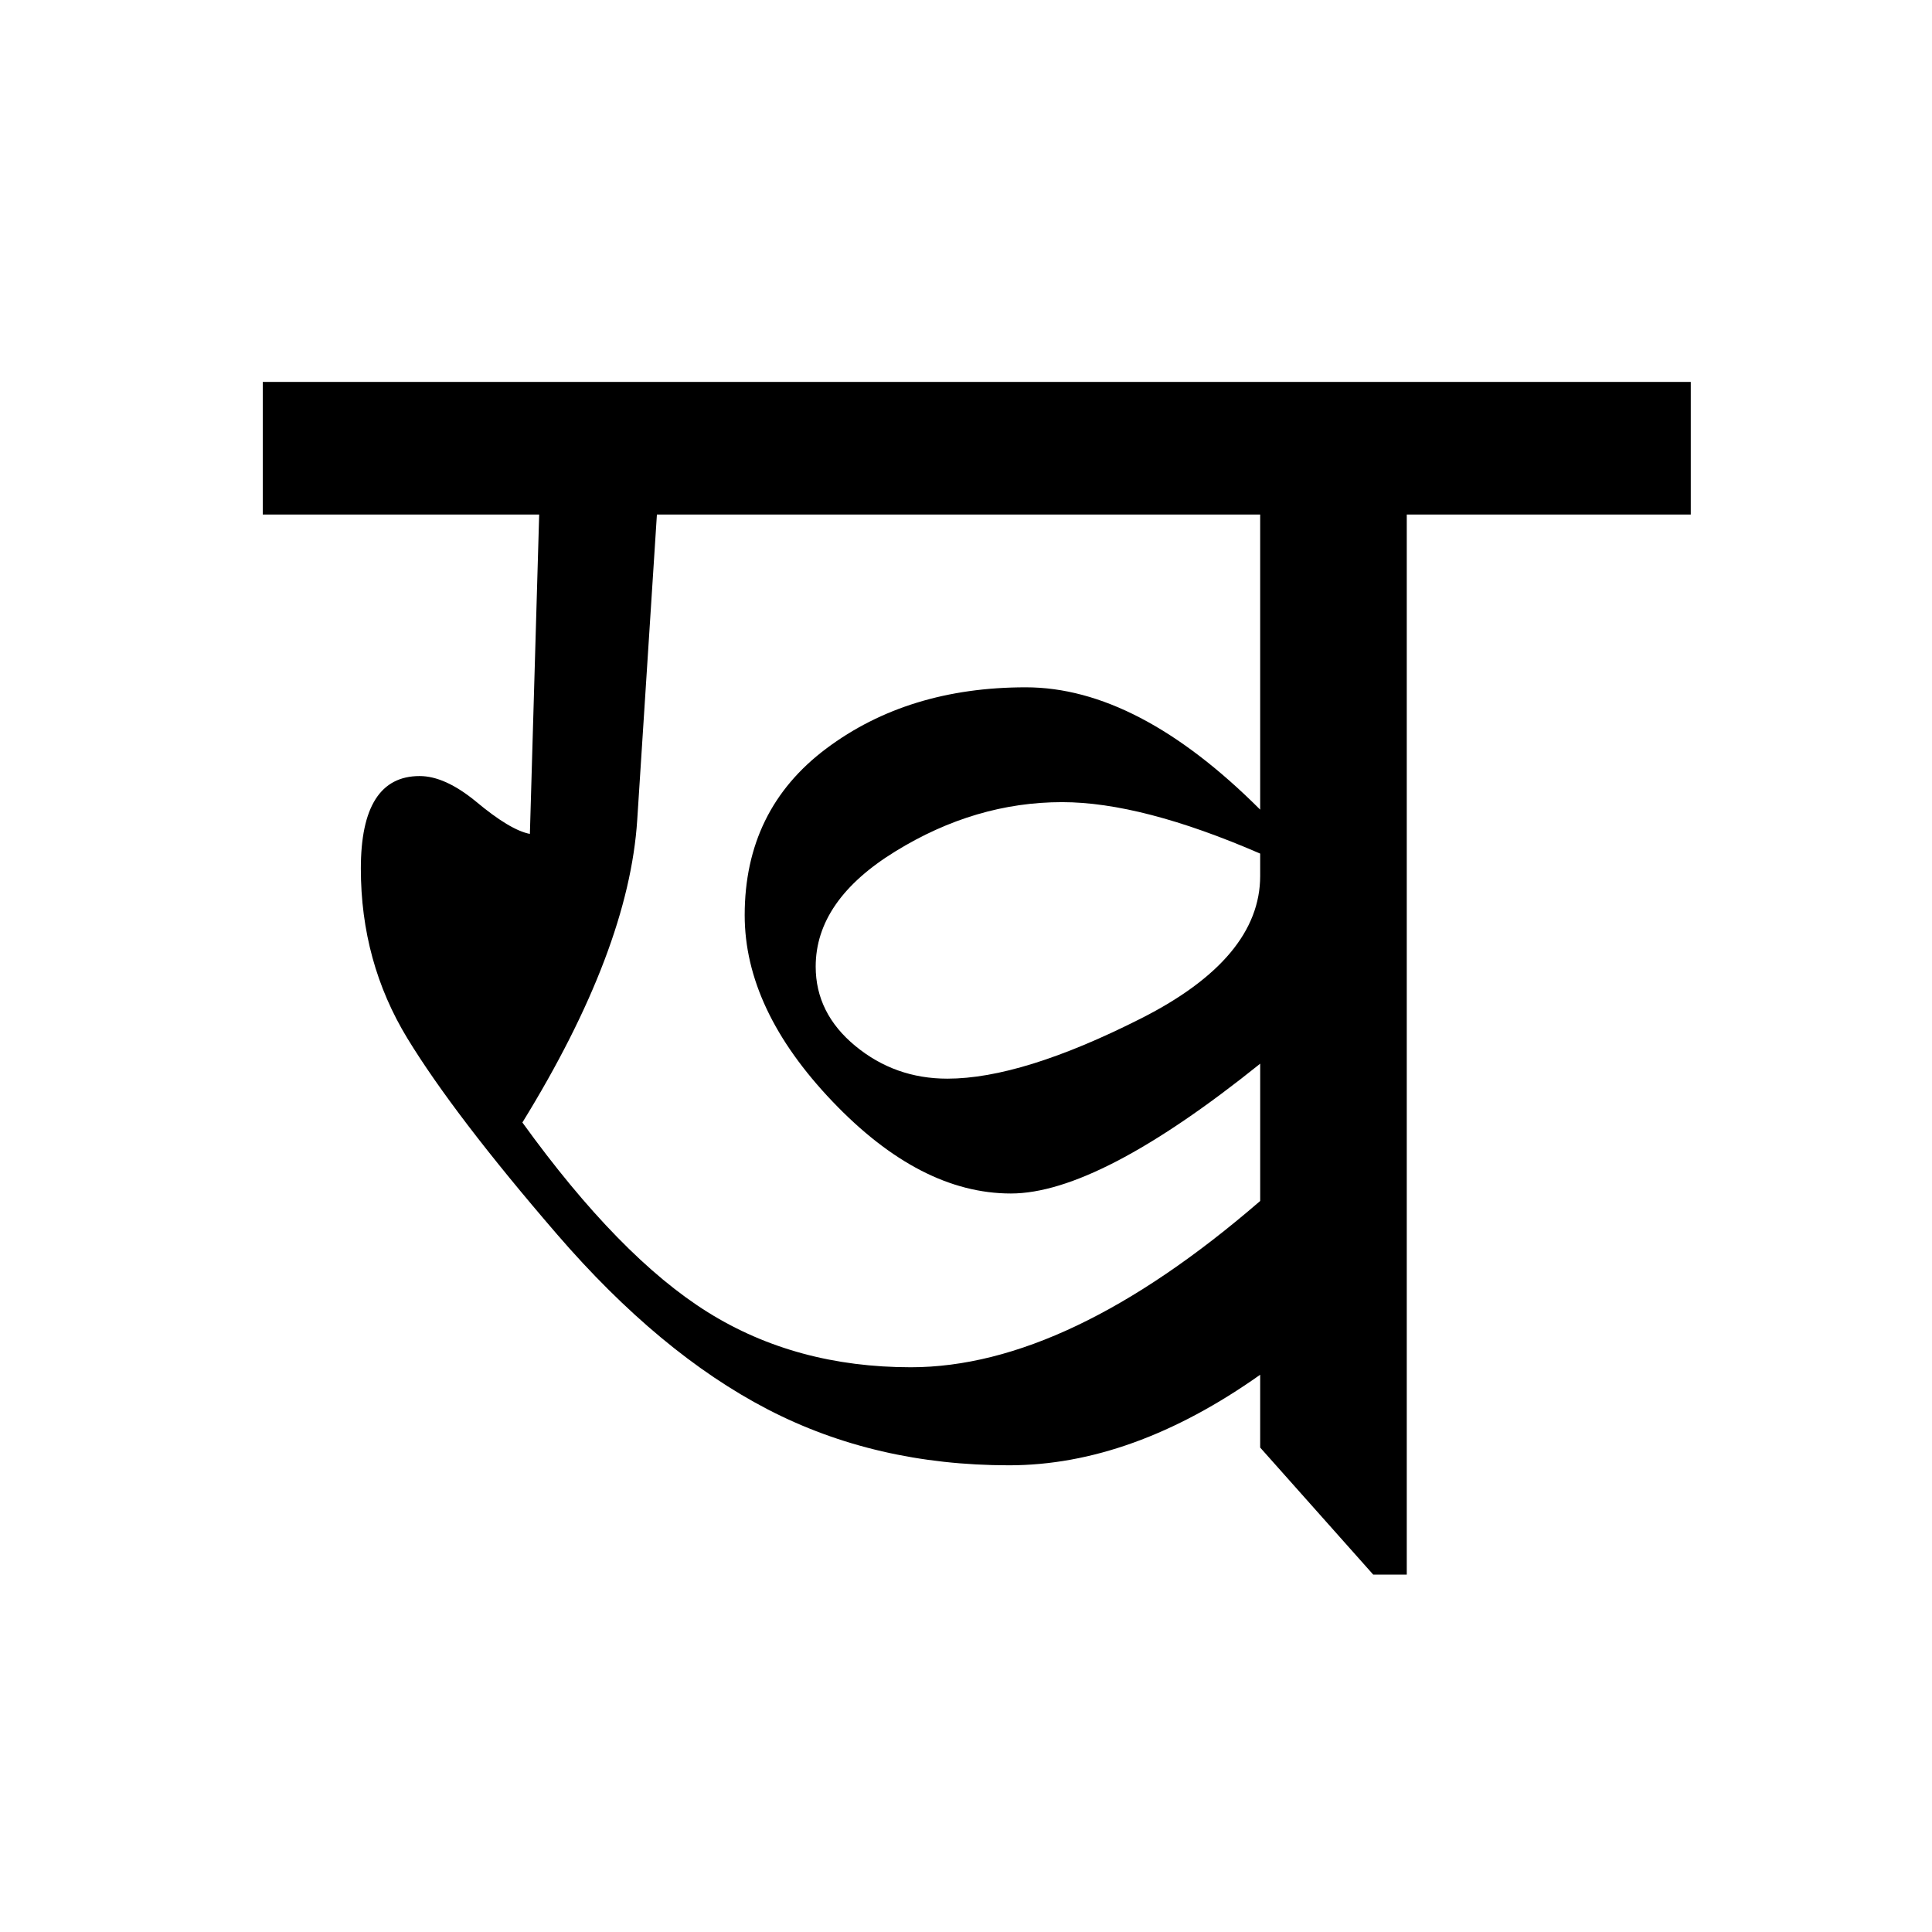
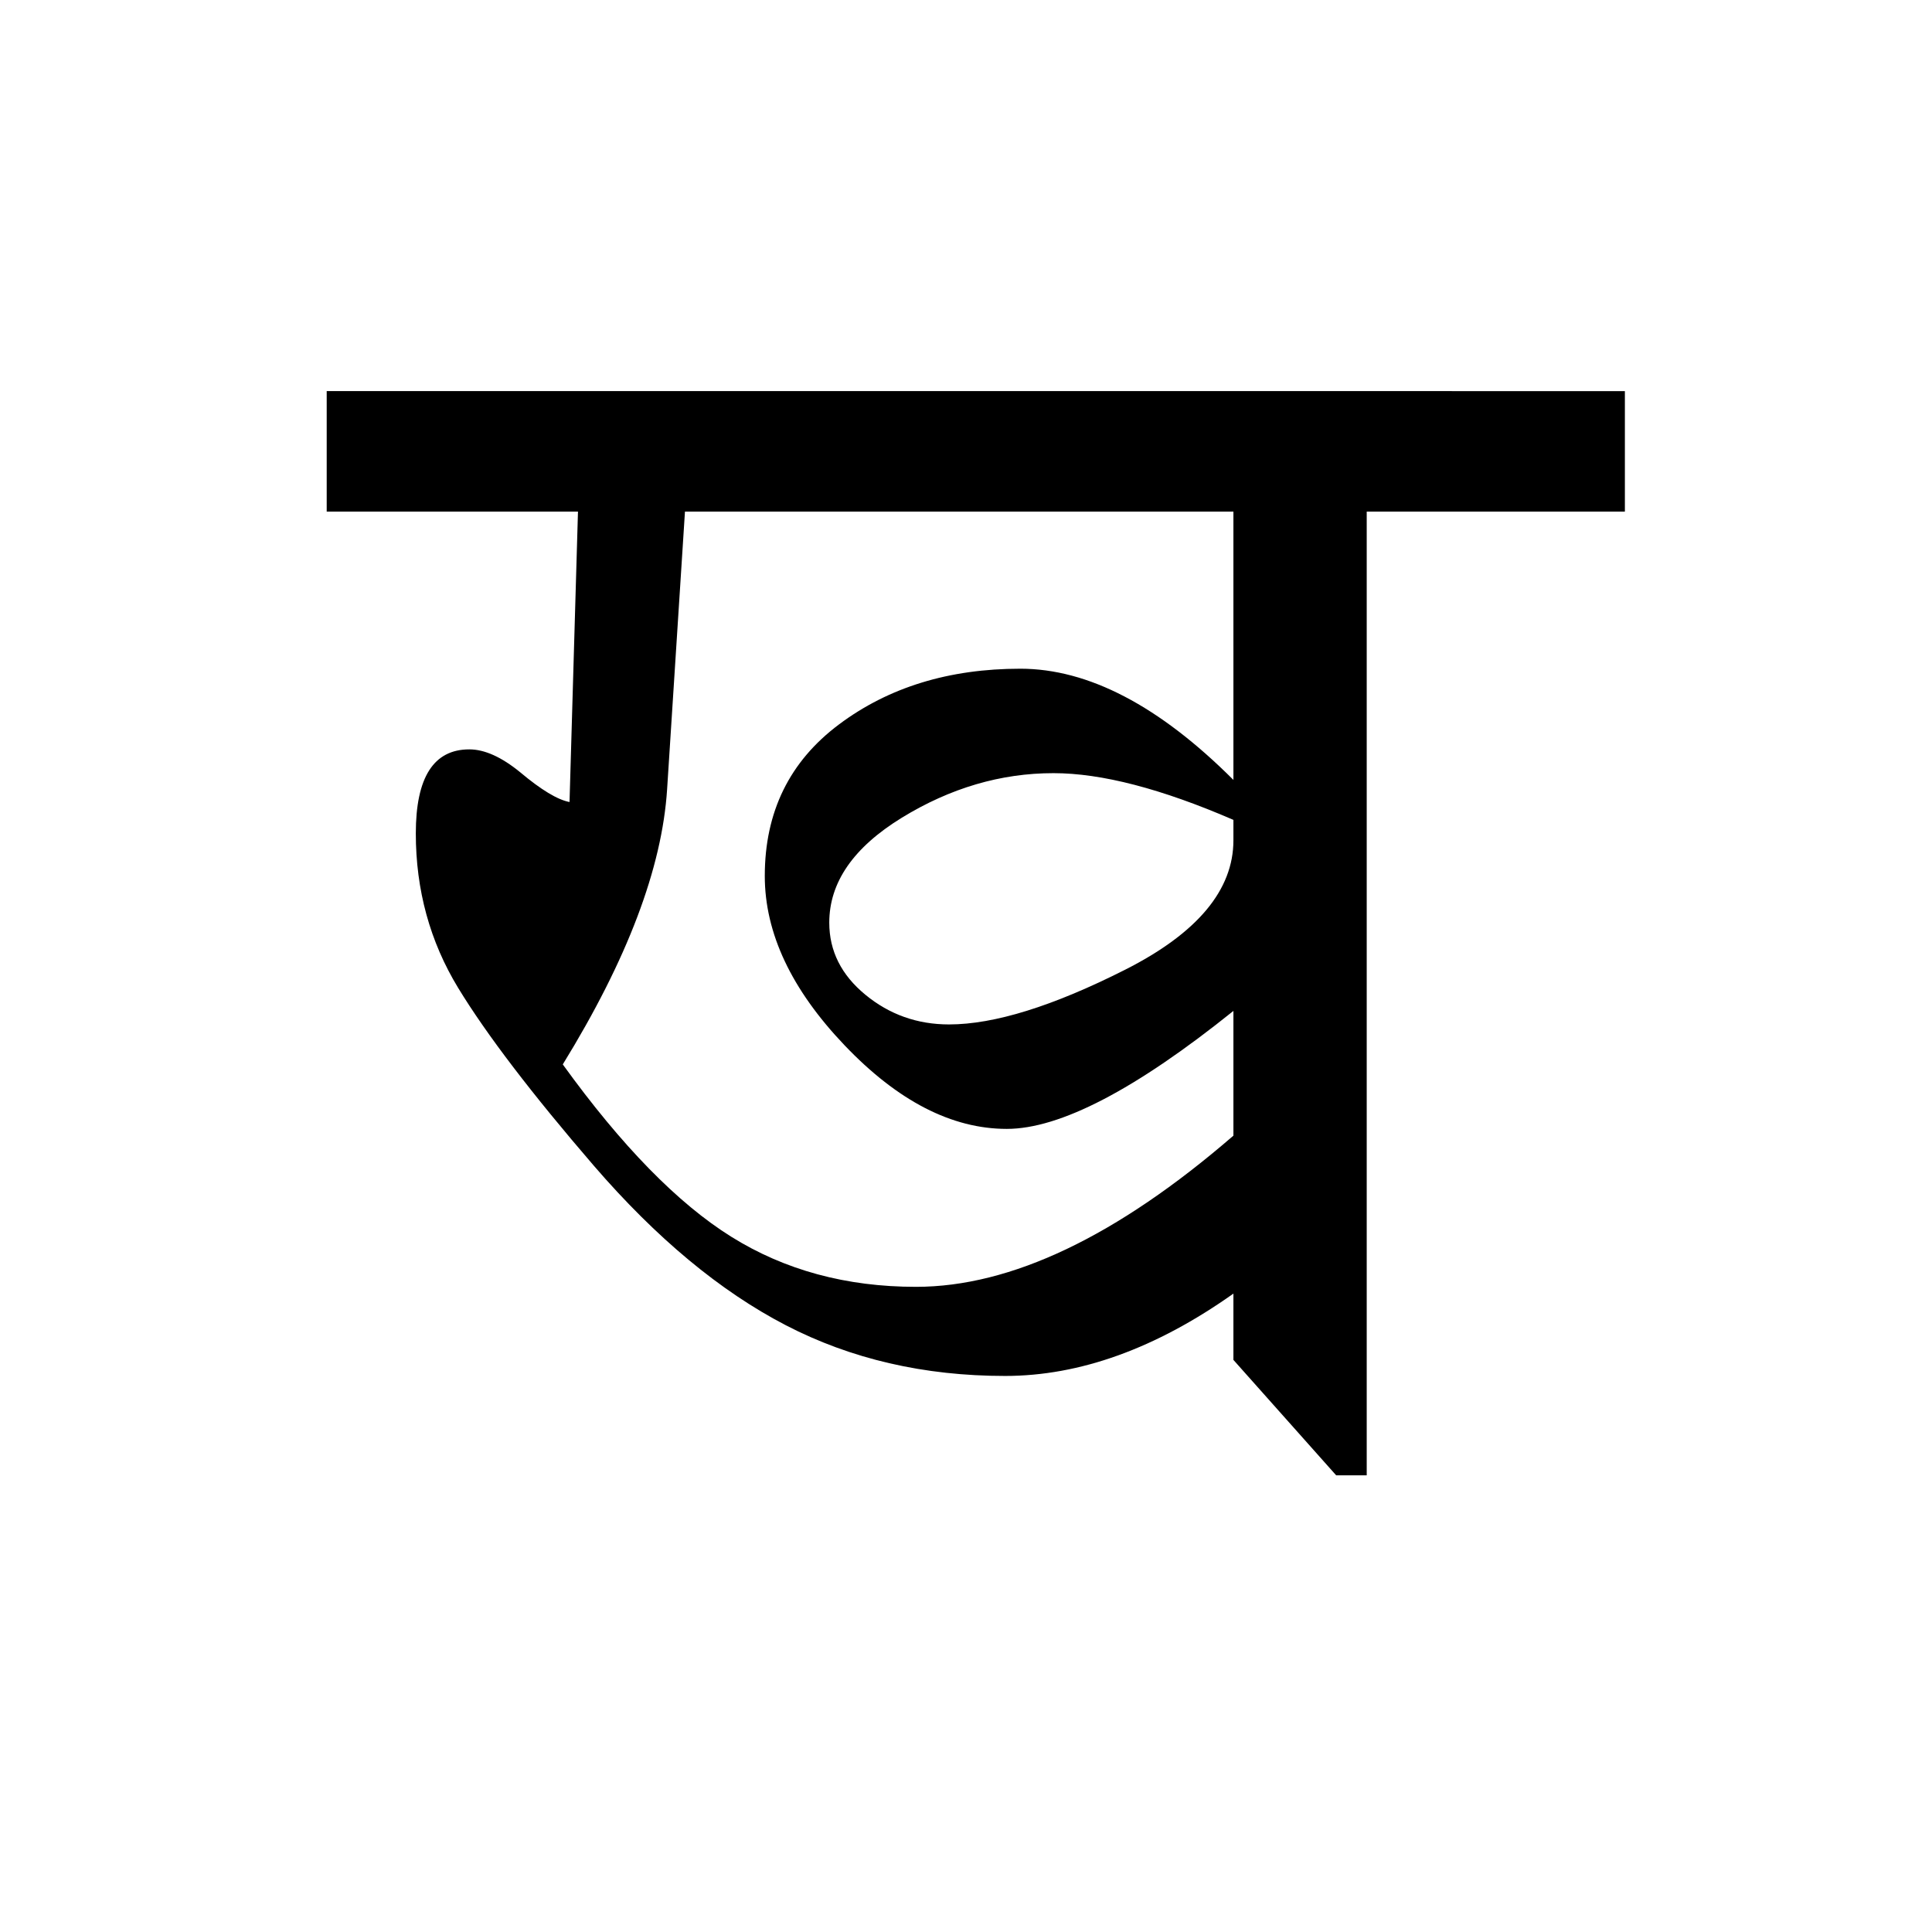
<svg xmlns="http://www.w3.org/2000/svg" xmlns:xlink="http://www.w3.org/1999/xlink" width="250px" height="250px" viewBox="0 0 250 250" y="0px" x="0px" enable-background="new 0 0 250 250">
  <defs>
    <symbol overflow="visible" id="69c7c453a">
-       <path d="M184.422-150.578v17.156h-36.75V3.75h-4.344l-14.625-16.438v-9.421c-11.031 7.812-21.867 11.718-32.5 11.718-11.523 0-21.937-2.414-31.25-7.25-9.305-4.832-18.387-12.382-27.25-22.656C28.836-50.578 22.391-59.02 18.36-65.625c-4.023-6.602-6.03-13.93-6.03-21.984 0-7.977 2.534-11.97 7.608-11.97 2.176 0 4.594 1.09 7.25 3.266 2.977 2.493 5.317 3.899 7.016 4.22l1.203-41.329H-.359v-17.156zm-55.719 17.156H50.641l-2.547 39.516c-.719 11.199-5.672 24.25-14.86 39.156C41.61-43.145 49.602-34.96 57.22-30.203c7.613 4.75 16.375 7.125 26.281 7.125 13.54 0 28.61-7.172 45.203-21.516v-17.765c-13.937 11.199-24.695 16.797-32.266 16.797-7.812 0-15.507-3.97-23.078-11.907C65.785-65.406 62-73.44 62-81.579c0-9.1 3.52-16.288 10.563-21.562 7.05-5.28 15.656-7.921 25.812-7.921 9.664 0 19.773 5.277 30.328 15.828zm0 46.766v-2.89c-10.23-4.438-18.773-6.657-25.625-6.657-7.492 0-14.68 2.121-21.562 6.36-6.887 4.23-10.329 9.202-10.329 14.921 0 4.024 1.708 7.445 5.126 10.266 3.425 2.824 7.394 4.234 11.906 4.234 6.445 0 14.804-2.598 25.078-7.797 10.27-5.195 15.406-11.344 15.406-18.437zm0 0" />
+       <path d="M167.656-136.89v15.593H134.25V3.406h-3.953L117-11.53v-8.578C106.969-13.004 97.117-9.453 87.453-9.453c-10.48 0-19.95-2.192-28.406-6.578-8.461-4.395-16.719-11.258-24.781-20.594-8.055-9.344-13.914-17.02-17.578-23.031-3.657-6.008-5.485-12.676-5.485-20 0-7.25 2.305-10.875 6.922-10.875 1.977 0 4.176.992 6.594 2.969 2.707 2.273 4.832 3.554 6.375 3.843l1.093-37.578H-.328v-15.594zM117-121.298H46.031L43.72-85.359c-.657 10.18-5.157 22.043-13.5 35.593 7.613 10.543 14.879 17.977 21.797 22.297 6.925 4.324 14.894 6.485 23.906 6.485 12.3 0 25.992-6.52 41.078-19.563v-16.14c-12.668 10.18-22.445 15.265-29.328 15.265-7.106 0-14.102-3.601-20.984-10.812-6.887-7.22-10.329-14.524-10.329-21.922 0-8.281 3.203-14.817 9.61-19.61 6.414-4.8 14.234-7.203 23.453-7.203 8.789 0 17.984 4.797 27.578 14.39zm0 42.531v-2.64c-9.305-4.031-17.063-6.047-23.281-6.047-6.813 0-13.356 1.922-19.625 5.766-6.262 3.843-9.39 8.37-9.39 13.578 0 3.656 1.554 6.765 4.671 9.328 3.113 2.562 6.723 3.843 10.828 3.843 5.852 0 13.445-2.359 22.781-7.078C112.328-66.742 117-72.328 117-78.766zm0 0" />
    </symbol>
  </defs>
-   <use xlink:href="#69c7c453a" x="34.363" y="200" />
+   <use xlink:href="#69c7c453a" x="42.603" y="187.5" />
</svg>
